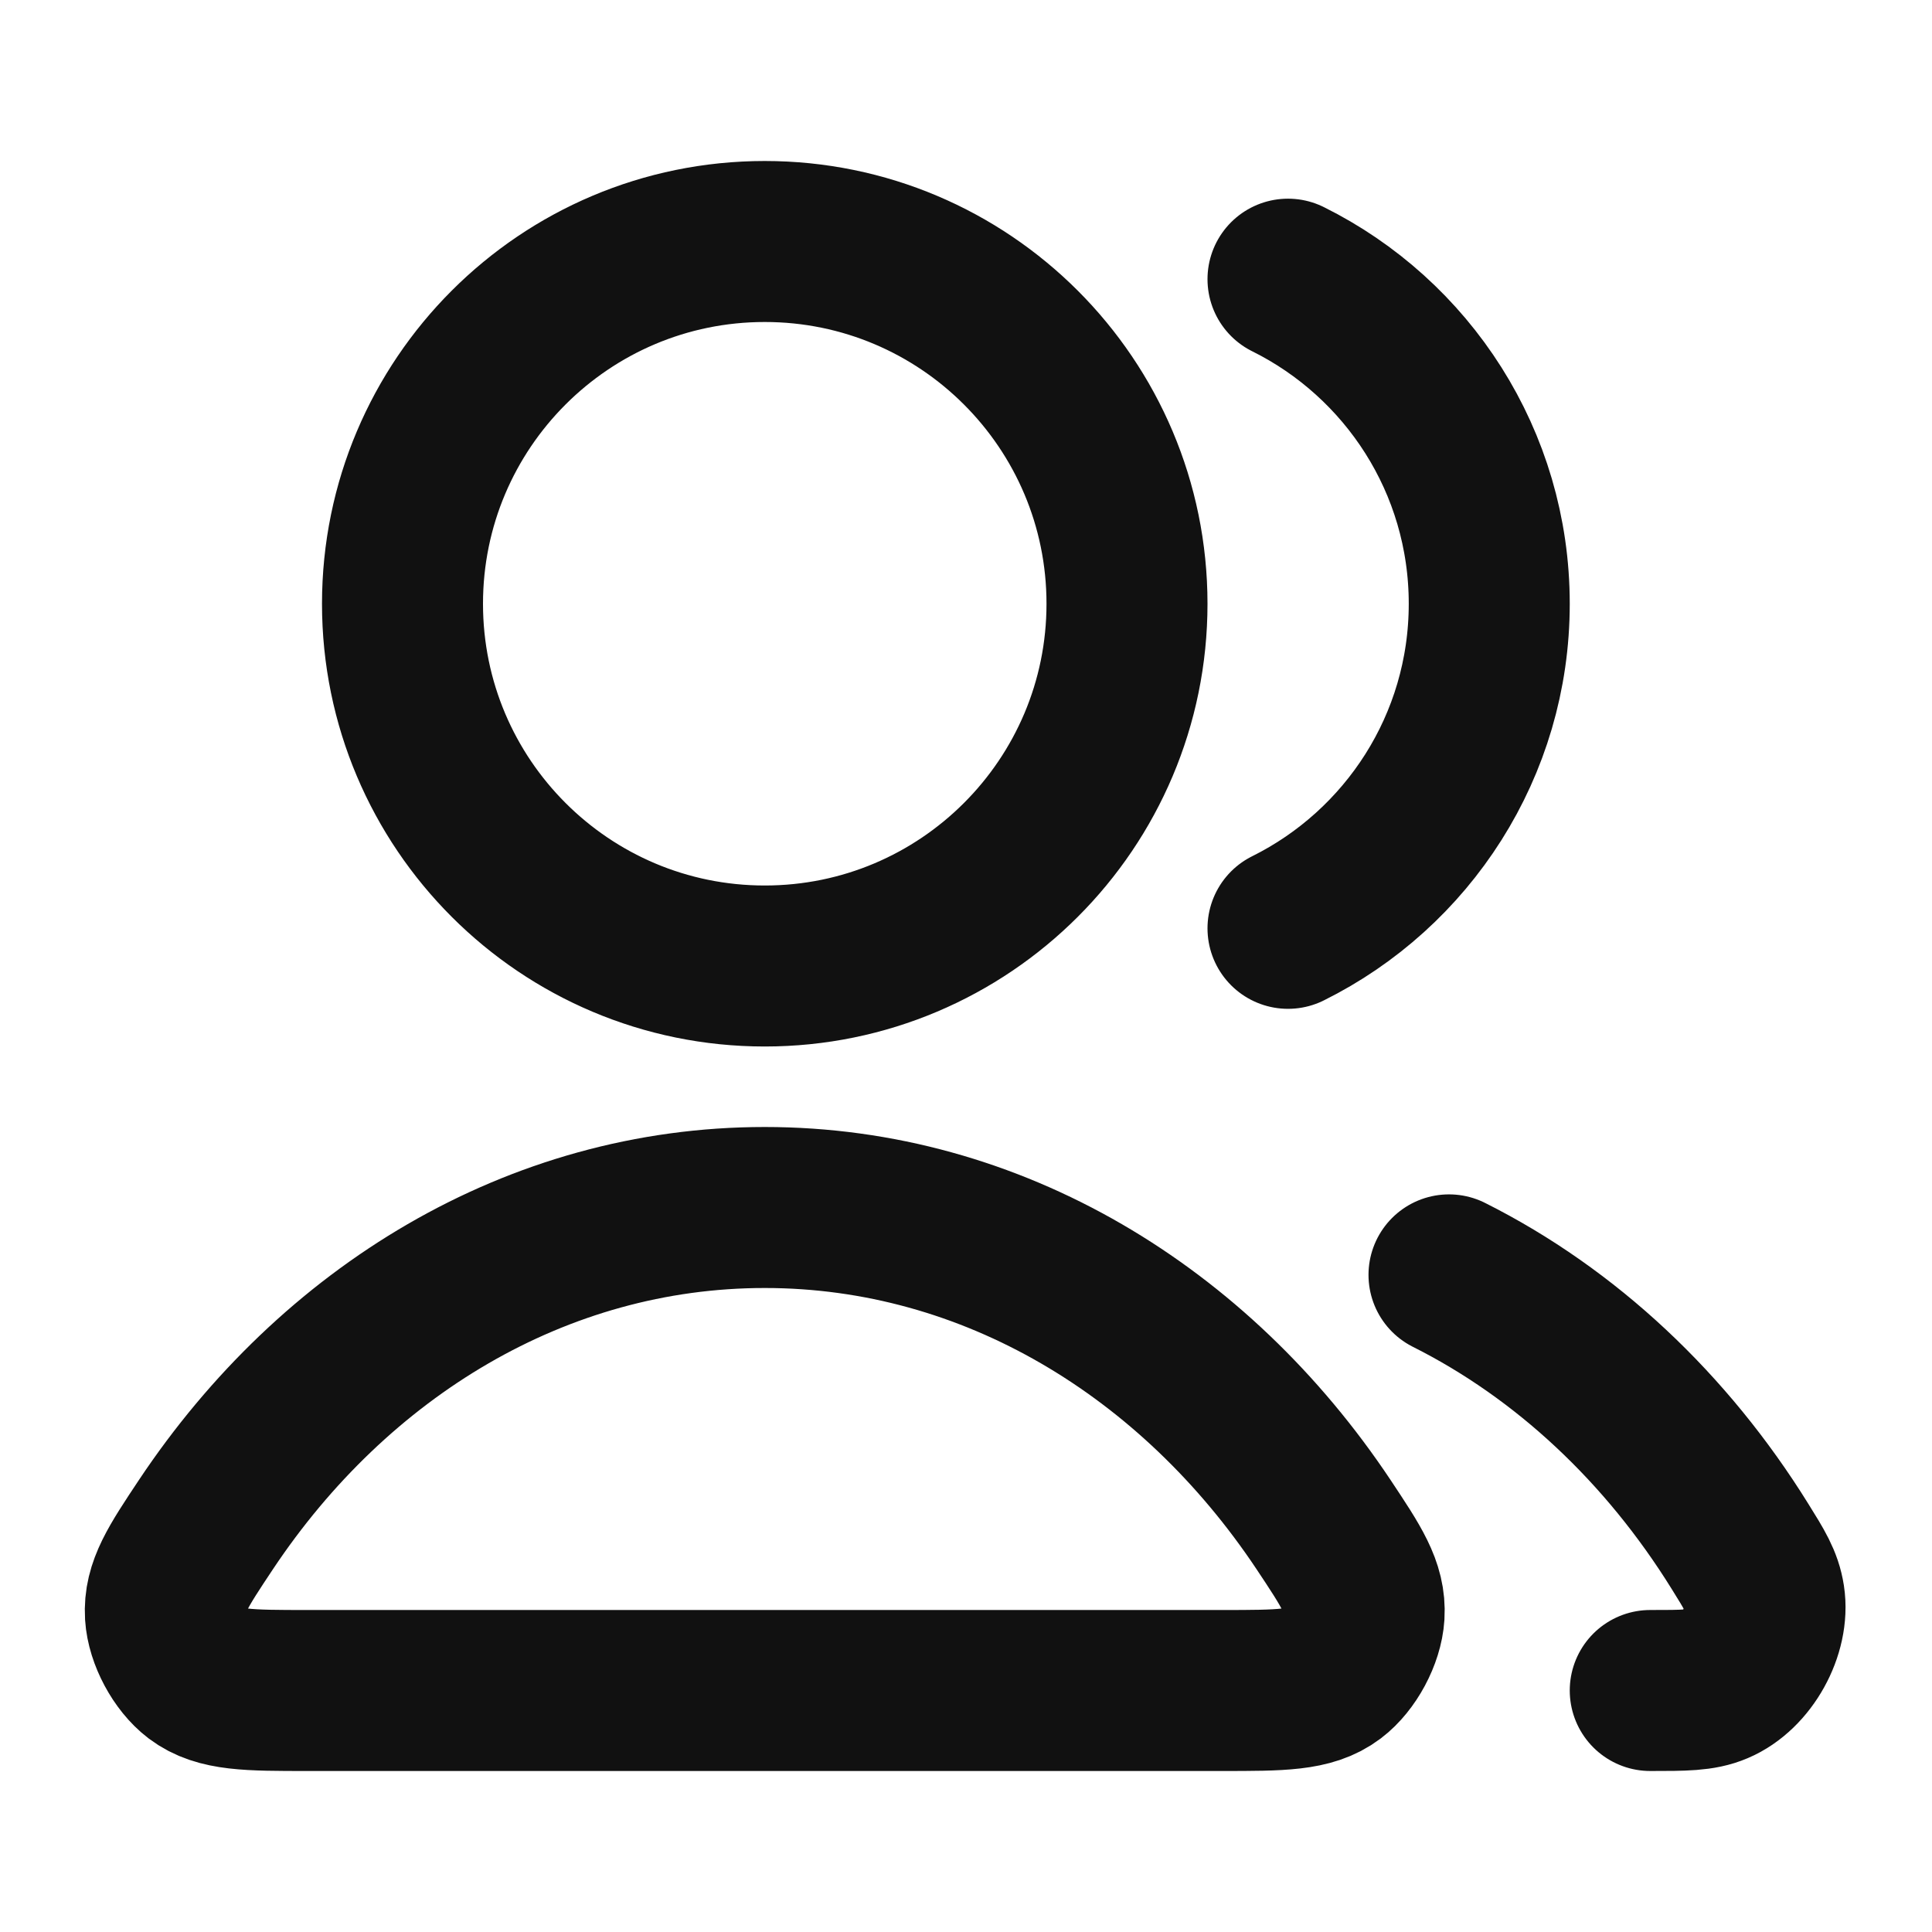
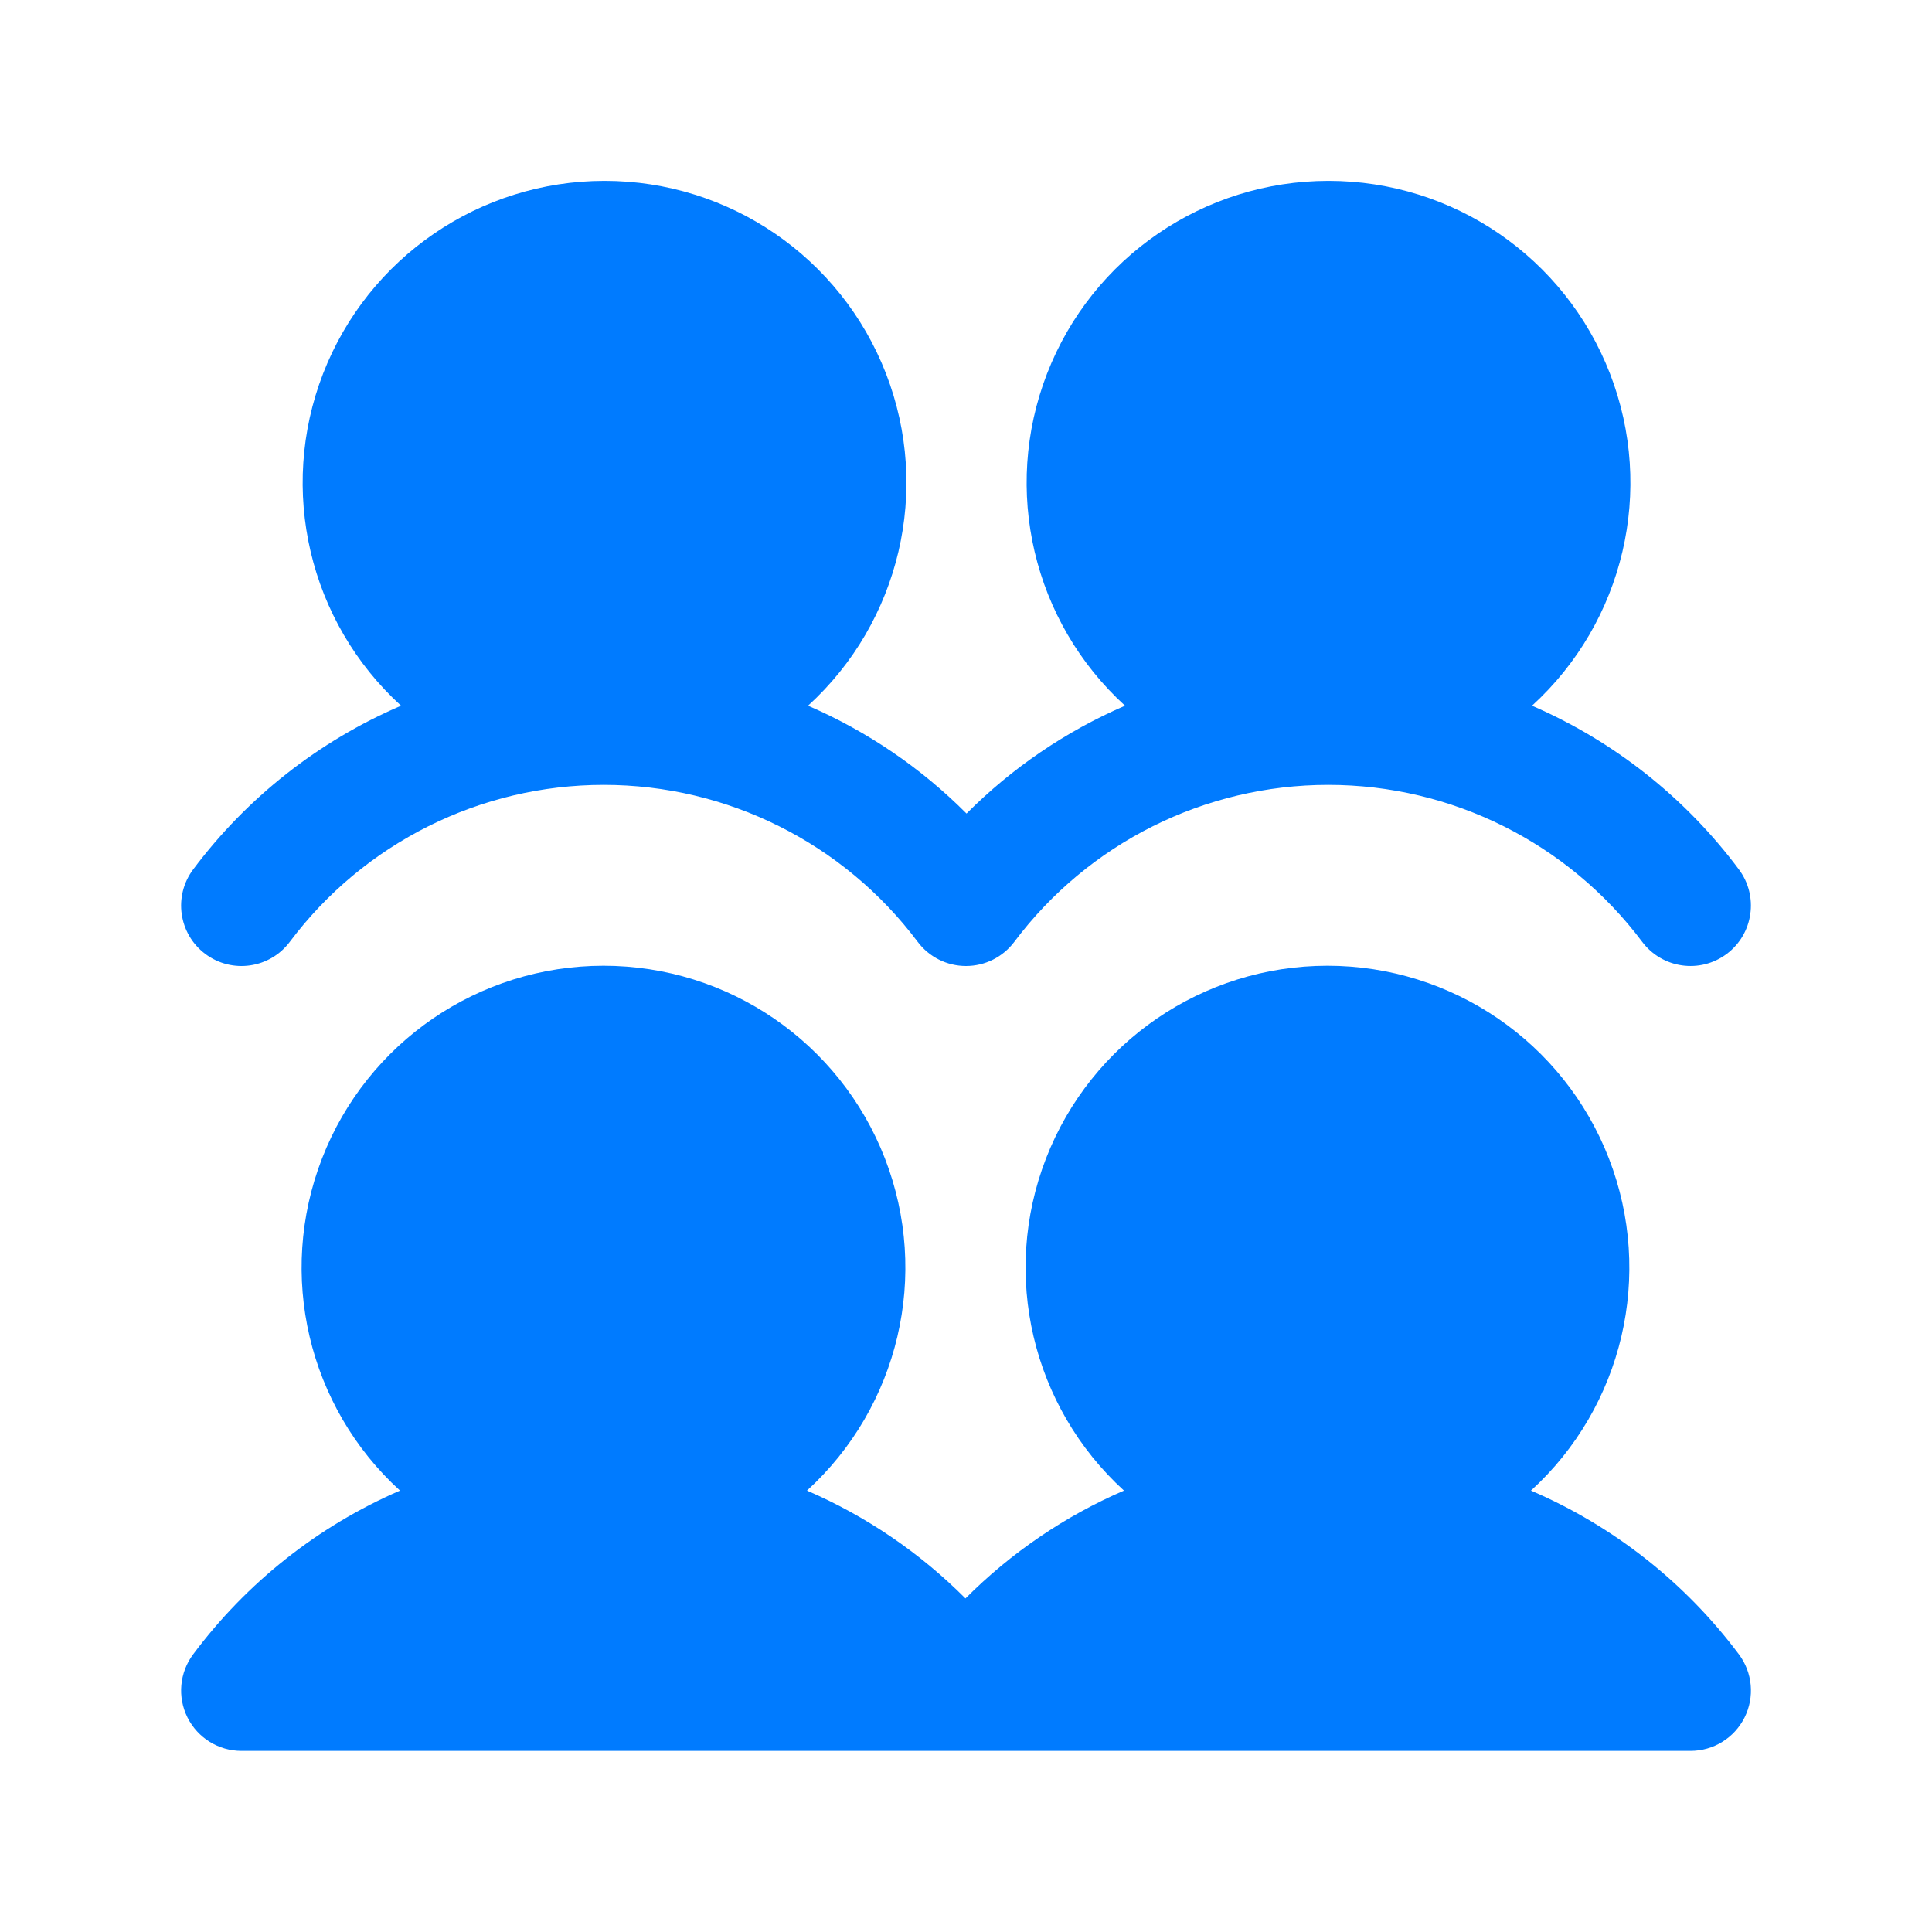
- <svg xmlns="http://www.w3.org/2000/svg" width="30" height="30" viewBox="0 0 24 24" fill="none">
-   <path d="M18 15.837C19.456 16.568 20.704 17.742 21.615 19.21C21.796 19.5 21.886 19.646 21.917 19.847C21.98 20.256 21.701 20.759 21.32 20.92C21.133 21 20.922 21 20.5 21M16 11.532C17.482 10.796 18.5 9.267 18.5 7.5C18.5 5.733 17.482 4.204 16 3.468M14 7.5C14 9.985 11.985 12 9.5 12C7.015 12 5 9.985 5 7.5C5 5.015 7.015 3 9.5 3C11.985 3 14 5.015 14 7.5ZM2.559 18.938C4.154 16.545 6.669 15 9.5 15C12.331 15 14.846 16.545 16.441 18.938C16.79 19.463 16.965 19.725 16.945 20.06C16.929 20.321 16.758 20.64 16.549 20.798C16.282 21 15.914 21 15.178 21H3.822C3.086 21 2.718 21 2.45 20.798C2.242 20.64 2.071 20.321 2.055 20.06C2.035 19.725 2.21 19.463 2.559 18.938Z" stroke="#111111" stroke-width="2" stroke-linecap="round" stroke-linejoin="round" />
+ <svg xmlns="http://www.w3.org/2000/svg" width="32" height="32" fill="#007bff" viewBox="0 0 256 256">
+   <path d="M230.4,219.19A8,8,0,0,1,224,232H32a8,8,0,0,1-6.4-12.8A67.88,67.88,0,0,1,53,197.51a40,40,0,1,1,53.93,0,67.42,67.42,0,0,1,21,14.29,67.42,67.42,0,0,1,21-14.29,40,40,0,1,1,53.93,0A67.85,67.85,0,0,1,230.4,219.19ZM27.2,126.4a8,8,0,0,0,11.2-1.6,52,52,0,0,1,83.2,0,8,8,0,0,0,12.8,0,52,52,0,0,1,83.2,0,8,8,0,0,0,12.8-9.61A67.85,67.85,0,0,0,203,93.51a40,40,0,1,0-53.93,0,67.42,67.42,0,0,0-21,14.29,67.42,67.42,0,0,0-21-14.29,40,40,0,1,0-53.93,0A67.88,67.88,0,0,0,25.6,115.2,8,8,0,0,0,27.2,126.4Z" />
</svg>
